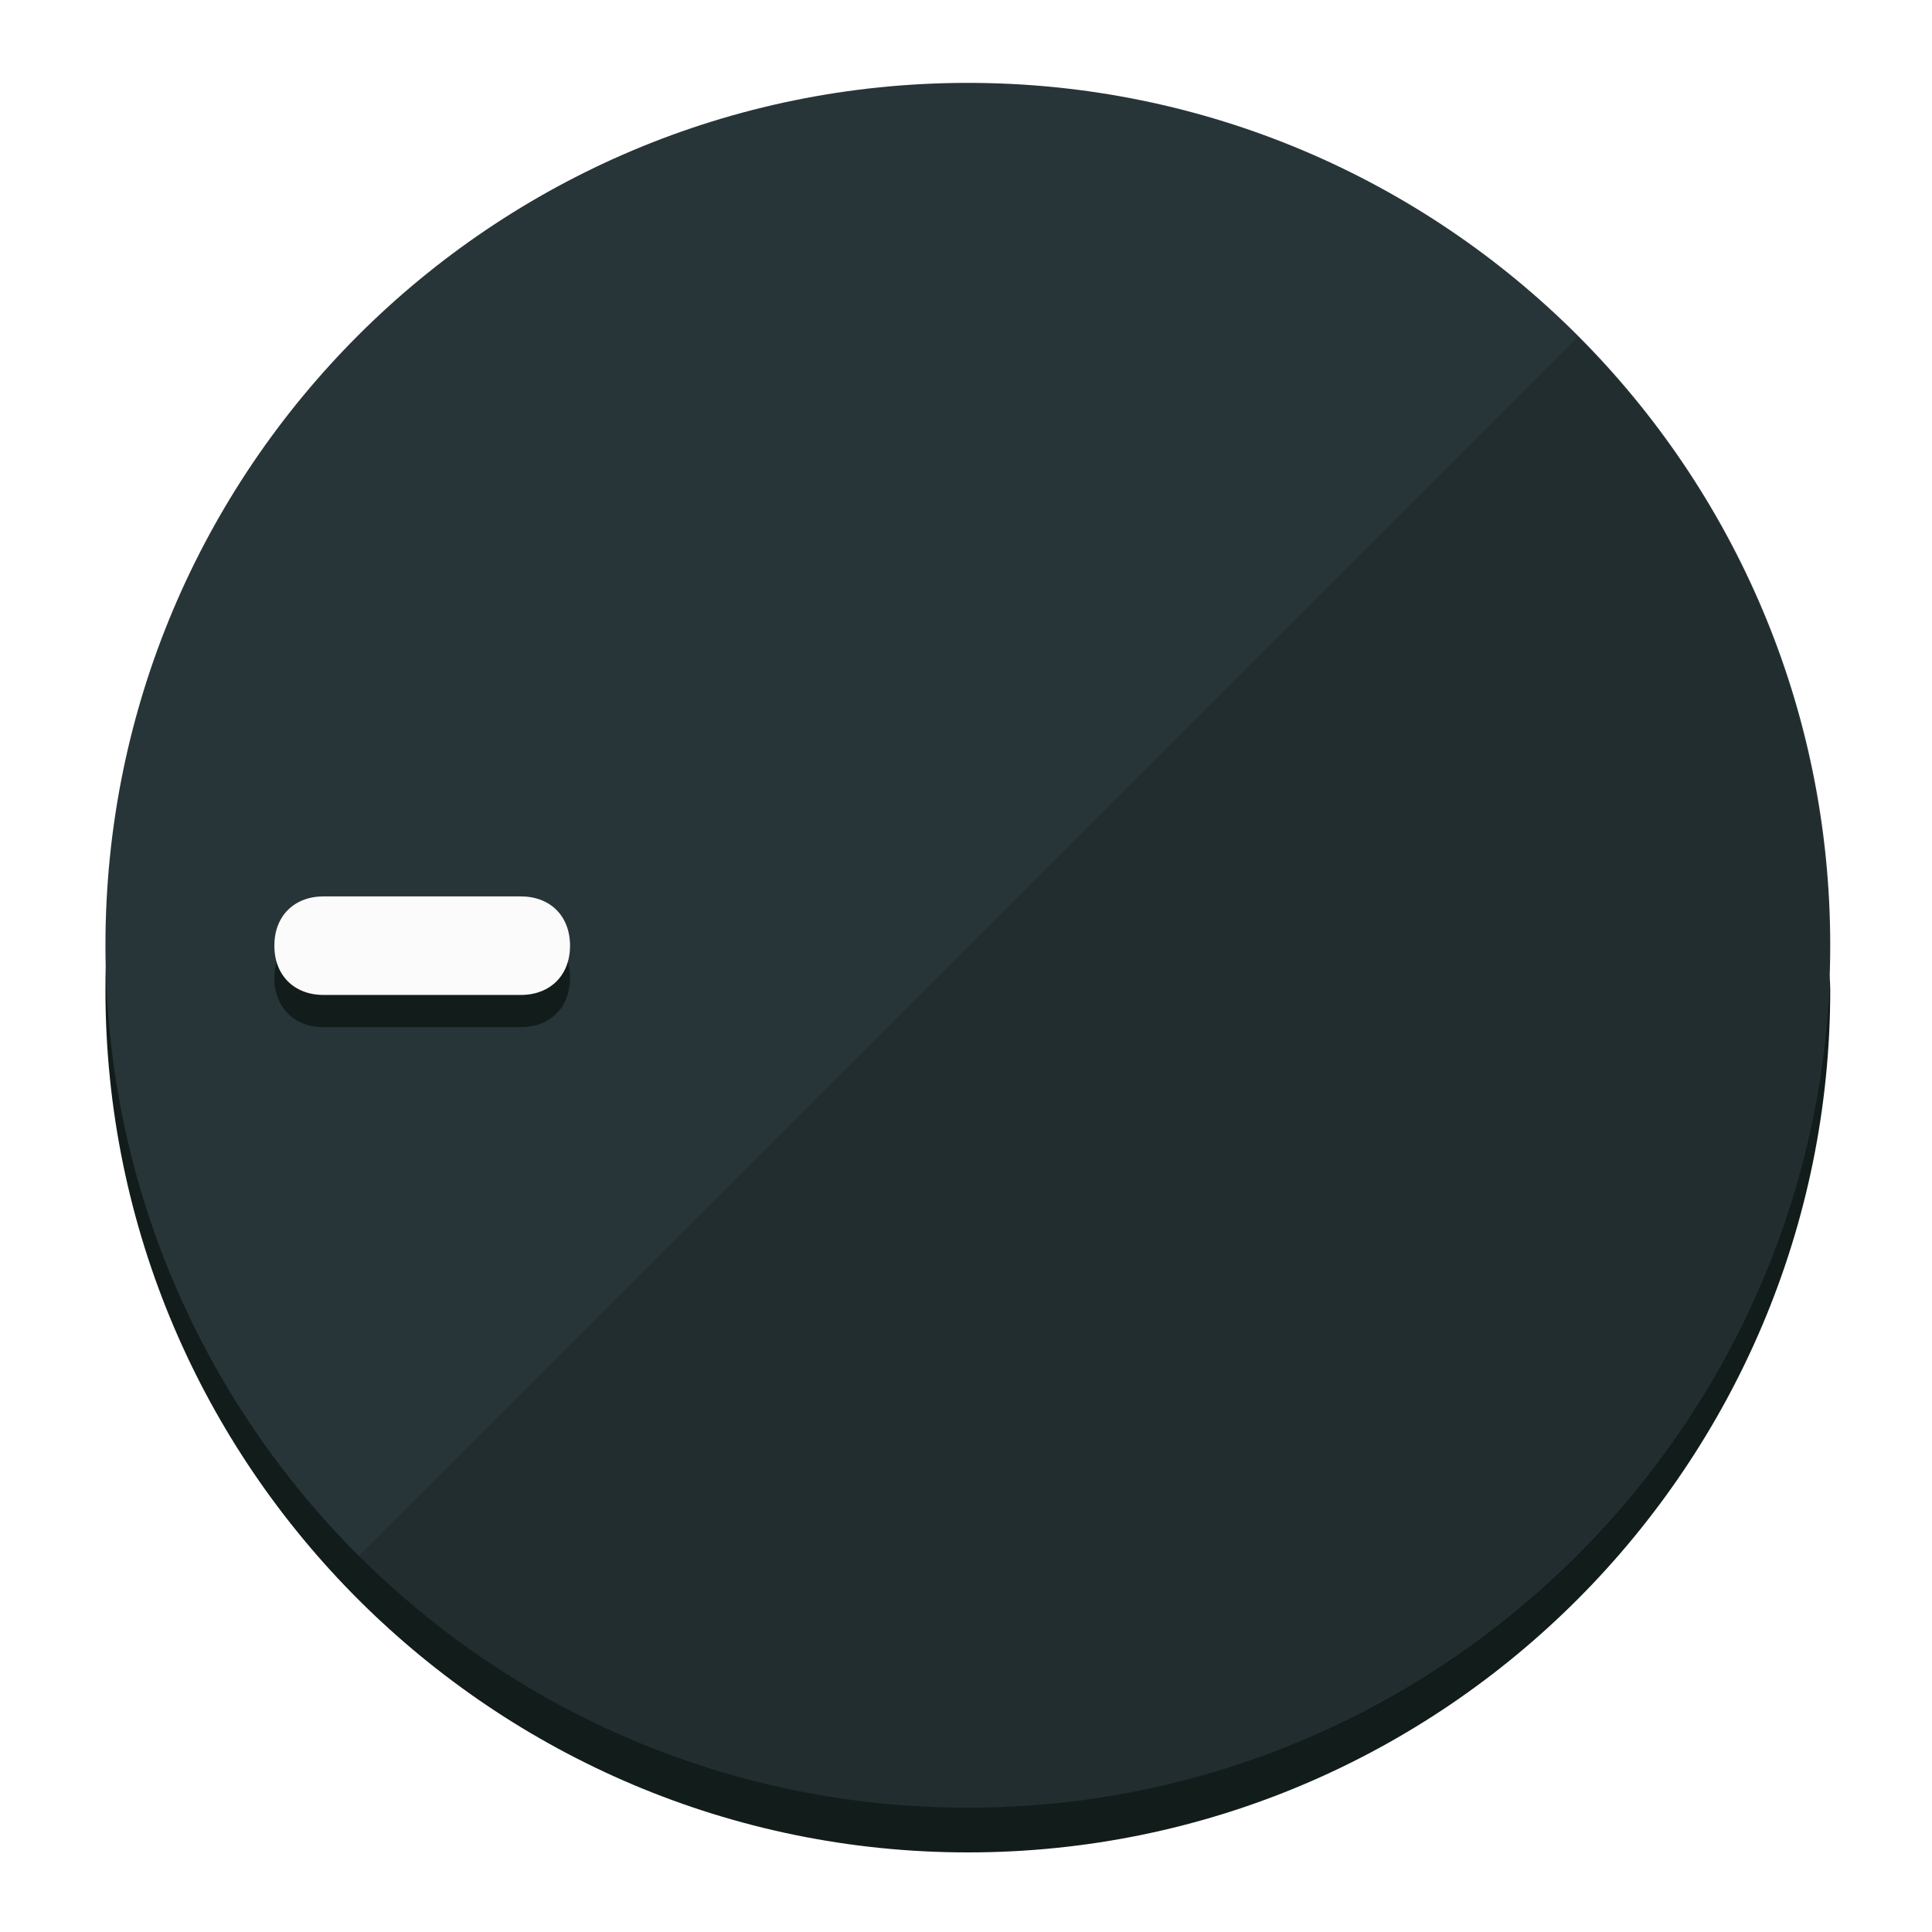
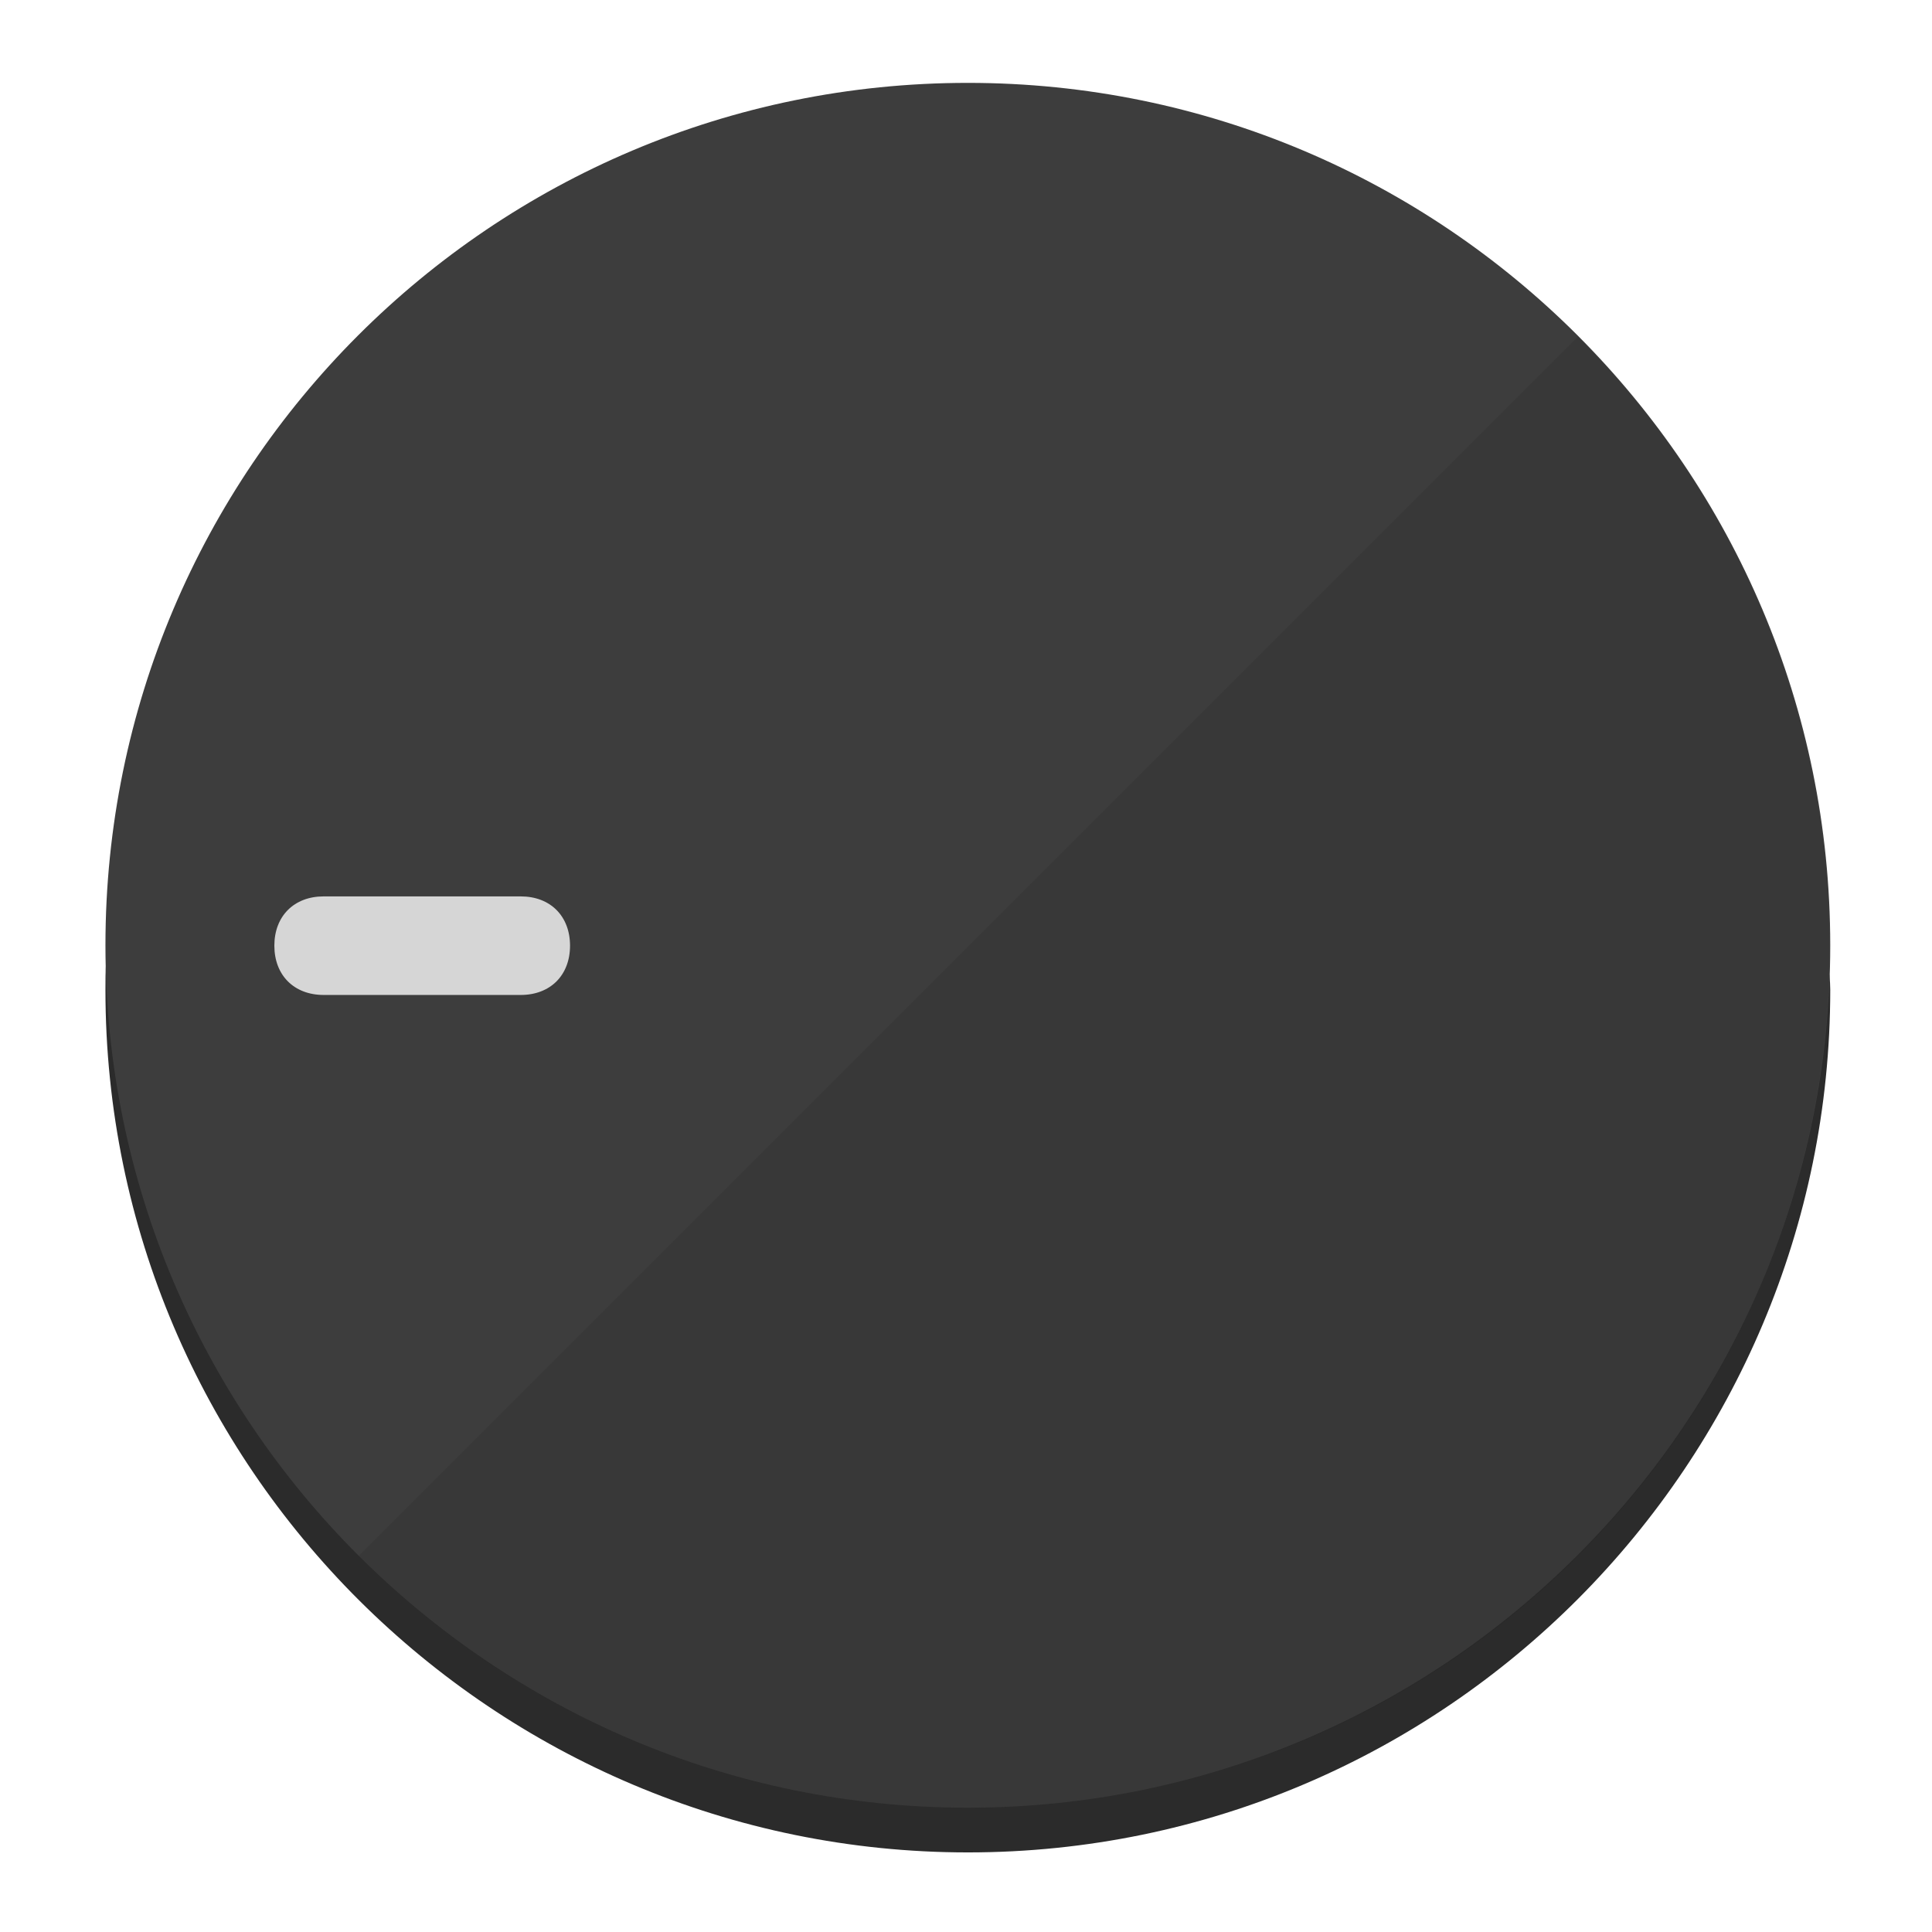
<svg xmlns="http://www.w3.org/2000/svg" height="120px" width="120px" version="1.1" id="Layer_1" viewBox="0 0 496.8 496.8" xml:space="preserve">
  <defs id="defs23" />
  <g id="g3158">
-     <path style="display:inline;fill:#121c1b;fill-opacity:1;stroke-width:1.584" d="m 248.875,445.92 c 116.582,0 212.89,-91.238 220.493,-205.286 0,5.069 1.267,8.87 1.267,13.939 0,121.651 -98.842,221.76 -221.76,221.76 -121.651,0 -221.76,-98.842 -221.76,-221.76 0,-5.069 0,-8.87 1.267,-13.939 7.603,114.048 103.91,205.286 220.493,205.286 z" id="path8" />
-     <circle style="display:inline;fill:#283538;fill-opacity:1;stroke-width:1.584" cx="248.875" cy="243.071" r="221.76" id="circle12" />
-     <path style="display:inline;fill:#000000;fill-opacity:0.154;stroke-width:1.587" d="m 405.744,86.606 c 86.308,86.308 86.308,227.193 0,313.5 -86.308,86.308 -227.193,86.308 -313.5,0" id="path14" />
+     <path style="display:inline;fill:#2B2B2B;fill-opacity:1;stroke-width:1.584" d="m 248.875,445.92 c 116.582,0 212.89,-91.238 220.493,-205.286 0,5.069 1.267,8.87 1.267,13.939 0,121.651 -98.842,221.76 -221.76,221.76 -121.651,0 -221.76,-98.842 -221.76,-221.76 0,-5.069 0,-8.87 1.267,-13.939 7.603,114.048 103.91,205.286 220.493,205.286 z" id="path8" />
+     <circle style="display:inline;fill:#3D3D3D;fill-opacity:1;stroke-width:1.584" cx="248.875" cy="243.071" r="221.76" id="circle12" />
+     <path style="display:inline;fill:#1A1A1A;fill-opacity:0.154;stroke-width:1.587" d="m 405.744,86.606 c 86.308,86.308 86.308,227.193 0,313.5 -86.308,86.308 -227.193,86.308 -313.5,0" id="path14" />
  </g>
  <g id="g3198">
    <circle style="display:none;fill:#000000;fill-opacity:0;stroke-width:1.584" cx="-243.582" cy="248.467" r="221.76" id="circle12-3" transform="rotate(-90)" />
-     <path style="display:inline;fill:#121c1b;fill-opacity:1;stroke-width:1.584" d="m 133.908,238.782 c 7.603,0 12.672,5.069 12.672,12.672 v 0 c 0,7.603 -5.069,12.672 -12.672,12.672 H 83.22 c -7.603,0 -12.672,-5.069 -12.672,-12.672 v 0 c 0,-7.603 5.069,-12.672 12.672,-12.672 z" id="path3789" />
-     <path style="display:inline;fill:#FBFBFB;stroke-width:1.584" d="m 133.908,230.502 c 7.603,0 12.672,5.069 12.672,12.672 v 0 c 0,7.603 -5.069,12.672 -12.672,12.672 H 83.22 c -7.603,0 -12.672,-5.069 -12.672,-12.672 v 0 c 0,-7.603 5.069,-12.672 12.672,-12.672 z" id="path915" />
+     <path style="display:inline;fill:#1A1A1A;fill-opacity:0;stroke-width:1.584" d="m 133.908,238.782 c 7.603,0 12.672,5.069 12.672,12.672 v 0 c 0,7.603 -5.069,12.672 -12.672,12.672 H 83.22 c -7.603,0 -12.672,-5.069 -12.672,-12.672 v 0 c 0,-7.603 5.069,-12.672 12.672,-12.672 z" id="path3789" />
+     <path style="display:inline;fill:#D6D6D6;stroke-width:1.584" d="m 133.908,230.502 c 7.603,0 12.672,5.069 12.672,12.672 v 0 c 0,7.603 -5.069,12.672 -12.672,12.672 H 83.22 c -7.603,0 -12.672,-5.069 -12.672,-12.672 v 0 c 0,-7.603 5.069,-12.672 12.672,-12.672 z" id="path915" />
  </g>
</svg>
